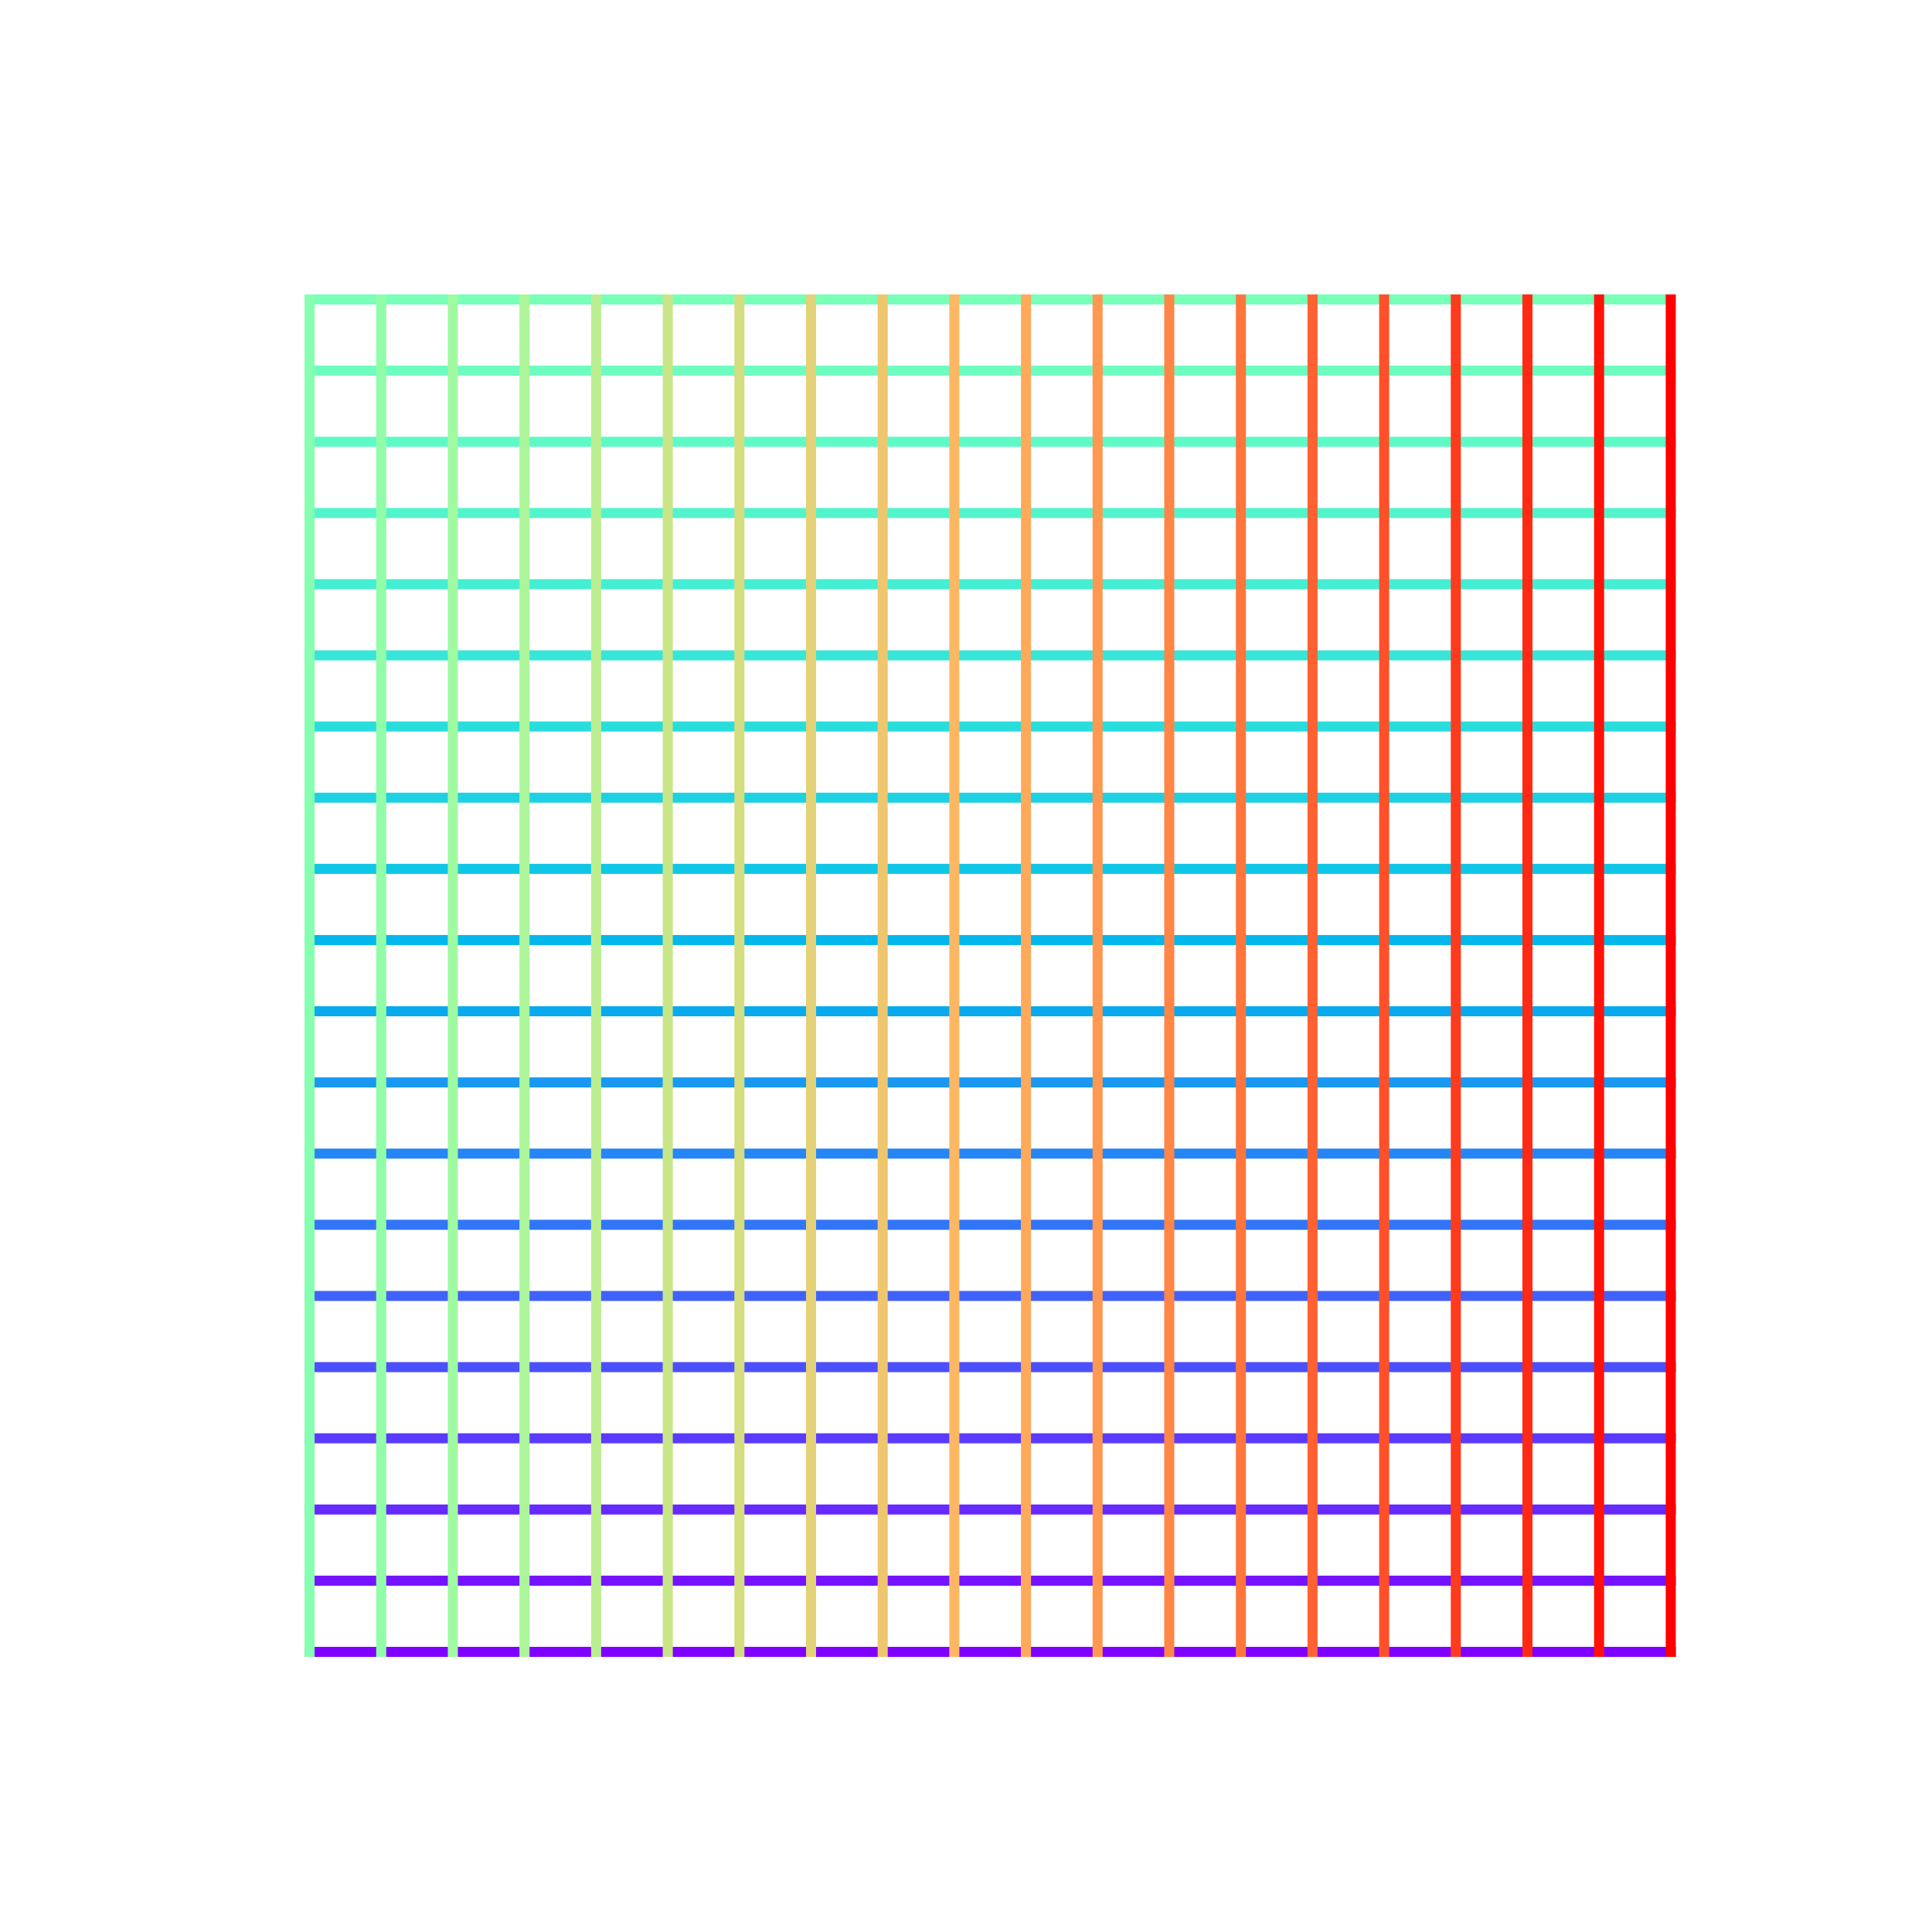
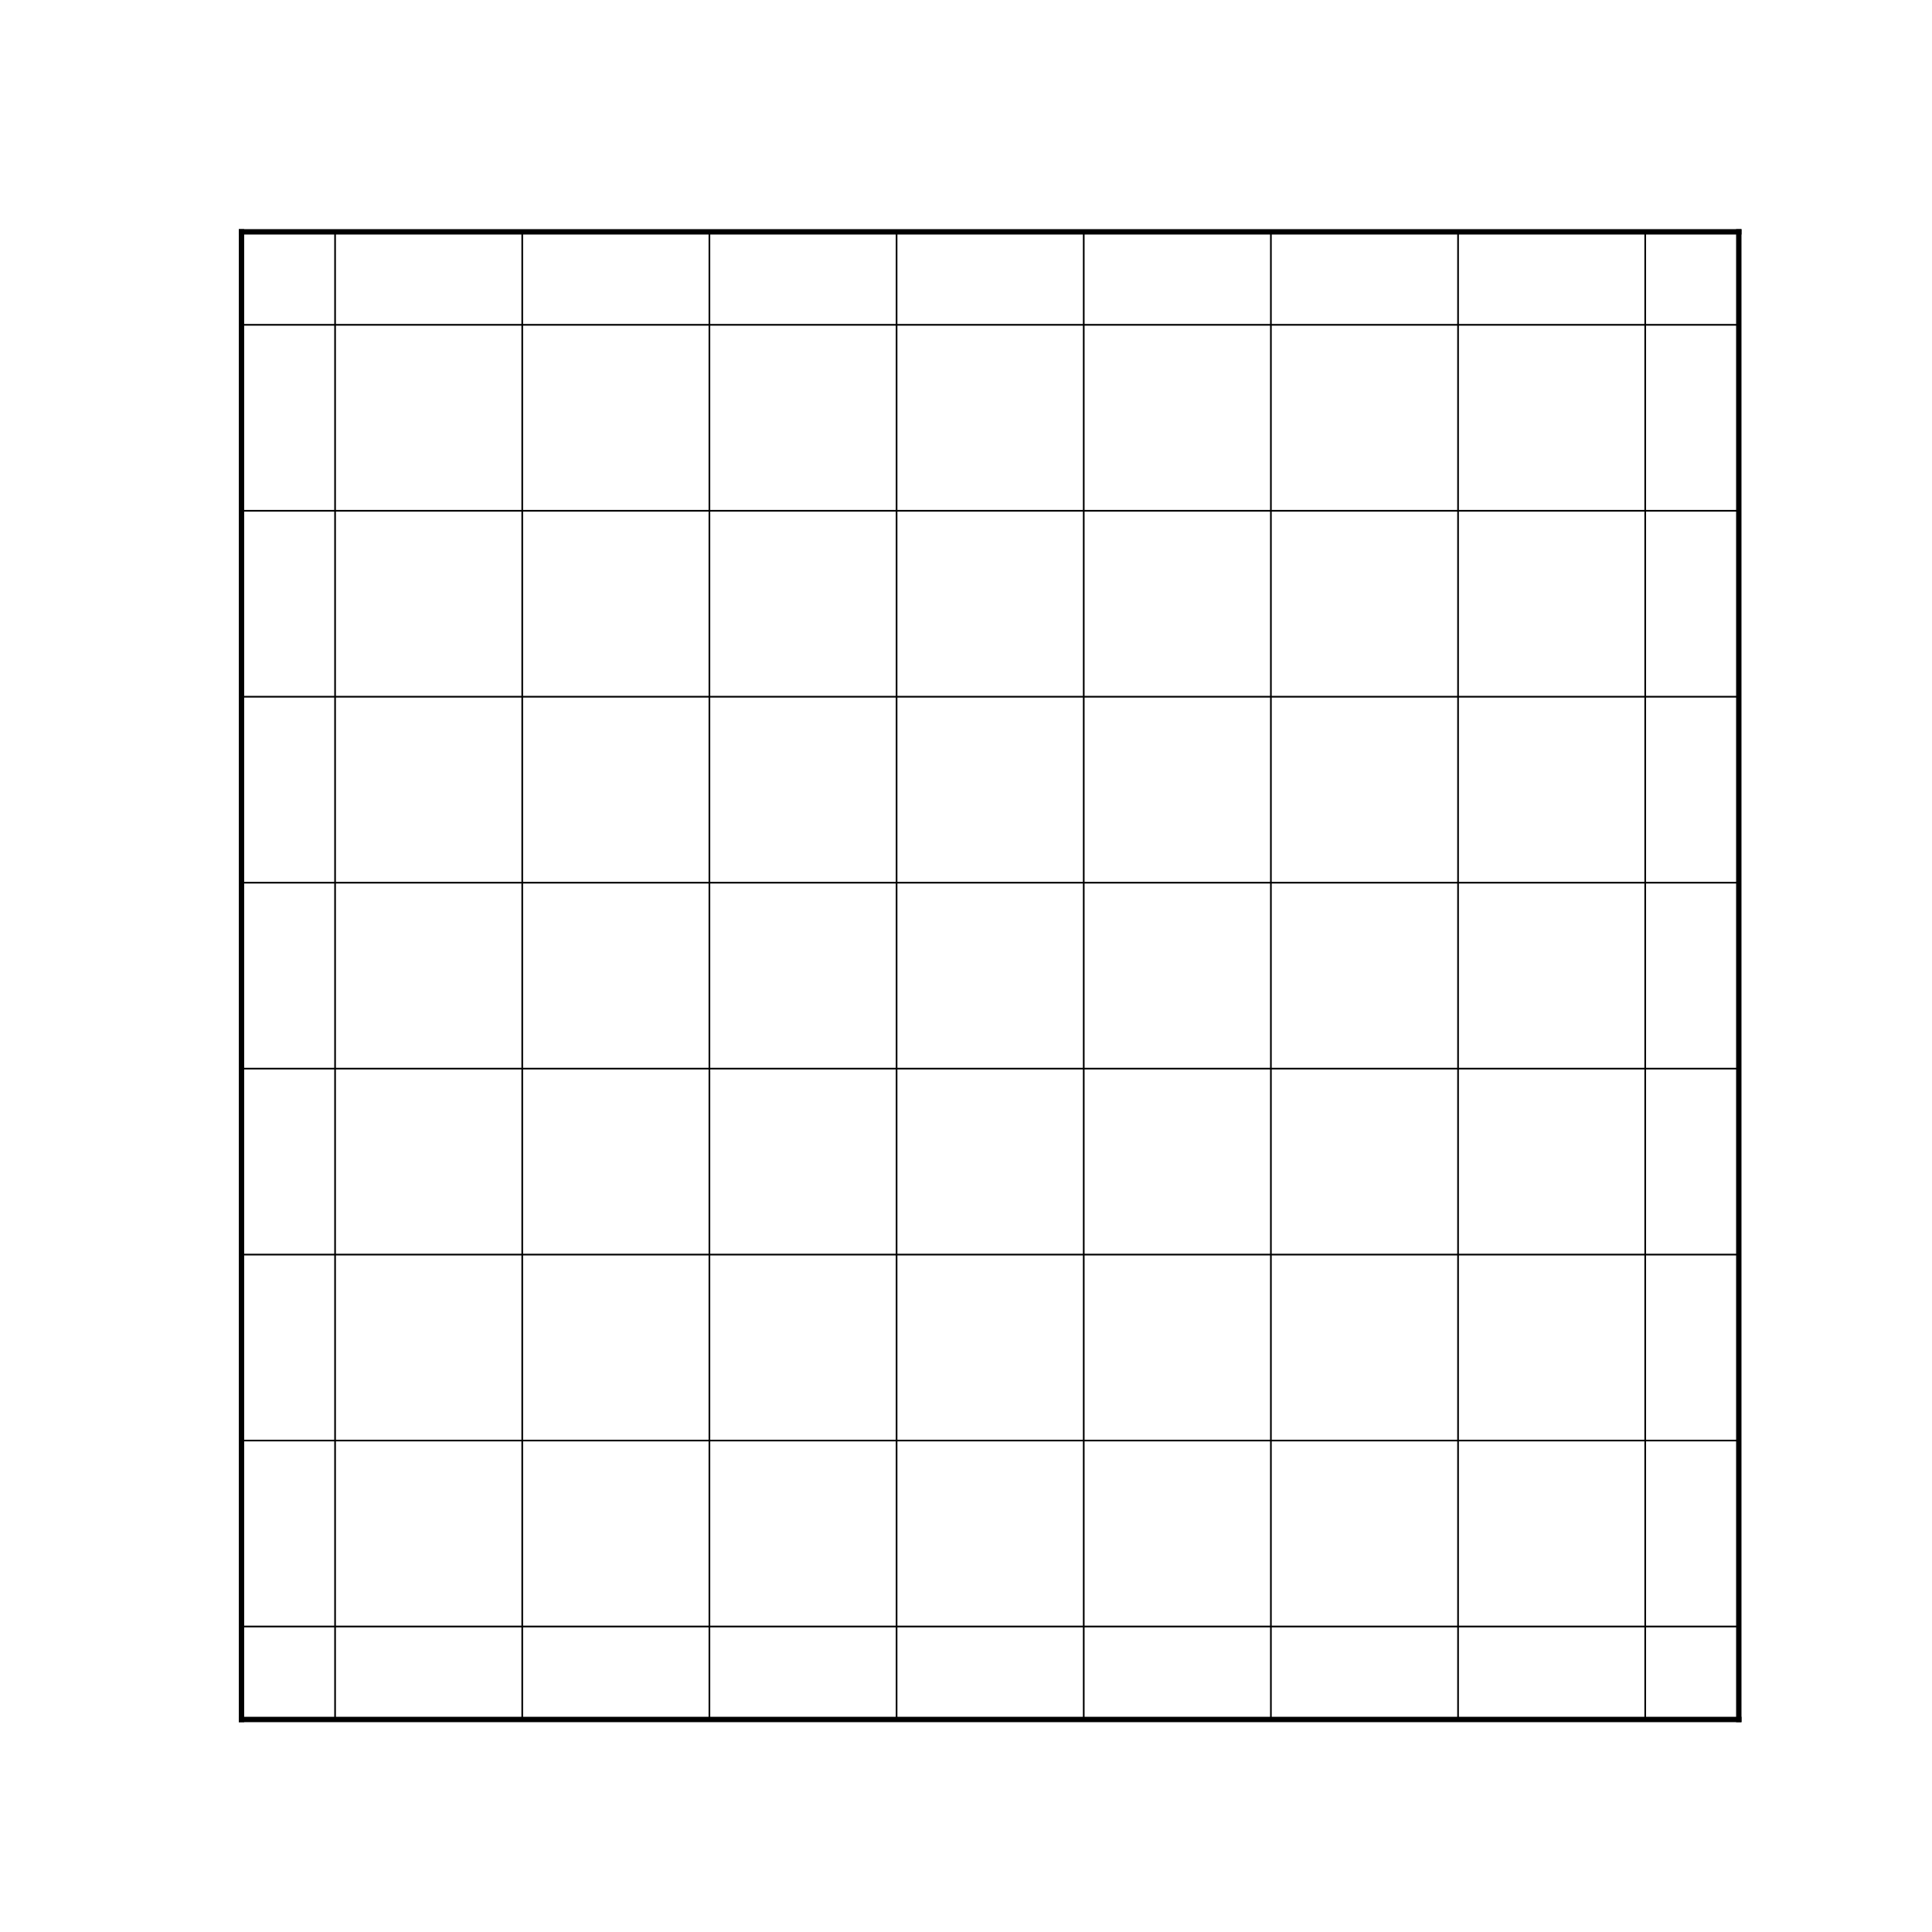
<svg xmlns="http://www.w3.org/2000/svg" width="288pt" height="288pt" viewBox="0 0 288 288" version="1.1">
  <defs>
    <style type="text/css">*{stroke-linejoin: round; stroke-linecap: butt}</style>
  </defs>
  <g id="figure_1">
    <g id="patch_1">
      <path d="M 0 288  L 288 288  L 288 0  L 0 0  z " style="fill: #ffffff" />
    </g>
    <g id="axes_1">
-       <g id="line2d_1">
-         <path d="M 46.145 246.24  L 56.825 246.24  L 67.504 246.24  L 78.184 246.24  L 88.863 246.24  L 99.543 246.24  L 110.222 246.24  L 120.901 246.24  L 131.581 246.24  L 142.26 246.24  L 152.94 246.24  L 163.619 246.24  L 174.299 246.24  L 184.978 246.24  L 195.657 246.24  L 206.337 246.24  L 217.016 246.24  L 227.696 246.24  L 238.375 246.24  L 249.055 246.24  " clip-path="url(#p31e1447e69)" style="fill: none; stroke: #8000ff; stroke-width: 1.5; stroke-linecap: square" />
+       <g id="patch_2">
+         <path d="M 36 256.32  L 259.2 256.32  L 259.2 34.56  L 36 34.56  z " style="fill: #ffffff" />
      </g>
-       <g id="line2d_2">
-         <path d="M 46.145 235.629  L 56.825 235.629  L 67.504 235.629  L 78.184 235.629  L 88.863 235.629  L 99.543 235.629  L 110.222 235.629  L 120.901 235.629  L 131.581 235.629  L 142.26 235.629  L 152.94 235.629  L 163.619 235.629  L 174.299 235.629  L 184.978 235.629  L 195.657 235.629  L 206.337 235.629  L 217.016 235.629  L 227.696 235.629  L 238.375 235.629  L 249.055 235.629  " clip-path="url(#p31e1447e69)" style="fill: none; stroke: #7413ff; stroke-width: 1.5; stroke-linecap: square" />
+       <g id="matplotlib.axis_1" />
+       <g id="matplotlib.axis_2" />
+       <g id="QuadContourSet_1">
+         <path d="M 259.2 256.32  L 259.2 34.56  M 36 34.56  L 36 256.32  L 36 256.32  " clip-path="url(#pa7197091e0)" style="fill: none; stroke: #000000; stroke-width: 0.25" />
+         <path d="M 77.85 256.32  L 77.85 34.56  M 133.65 256.32  L 133.65 34.56  M 189.45 256.32  L 189.45 34.56  M 245.25 256.32  L 245.25 34.56  M 49.95 34.56  L 49.95 256.32  M 105.75 34.56  L 105.75 256.32  M 161.55 34.56  L 161.55 256.32  M 217.35 34.56  L 217.35 256.32  L 217.35 256.32  " clip-path="url(#pa7197091e0)" style="fill: none; stroke: #000000; stroke-width: 0.25" />
+         <path clip-path="url(#pa7197091e0)" style="fill: none; stroke: #000000; stroke-width: 0.25" />
      </g>
-       <g id="line2d_3">
-         <path d="M 46.145 225.019  L 56.825 225.019  L 67.504 225.019  L 78.184 225.019  L 88.863 225.019  L 99.543 225.019  L 110.222 225.019  L 120.901 225.019  L 131.581 225.019  L 142.26 225.019  L 152.94 225.019  L 163.619 225.019  L 174.299 225.019  L 184.978 225.019  L 195.657 225.019  L 206.337 225.019  L 217.016 225.019  L 227.696 225.019  L 238.375 225.019  L 249.055 225.019  " clip-path="url(#p31e1447e69)" style="fill: none; stroke: #6629fe; stroke-width: 1.5; stroke-linecap: square" />
+       <g id="QuadContourSet_2">
+         <path d="M 36 256.32  L 259.2 256.32  M 259.2 34.56  L 36 34.56  L 36 34.56  " clip-path="url(#pa7197091e0)" style="fill: none; stroke: #000000; stroke-width: 0.25" />
+         <path d="M 36 242.46  L 259.2 242.46  M 259.2 214.74  L 36 214.74  M 36 187.02  L 259.2 187.02  M 259.2 159.3  L 36 159.3  M 36 131.58  L 259.2 131.58  M 259.2 103.86  L 36 103.86  M 36 76.14  L 259.2 76.14  M 259.2 48.42  L 36 48.42  L 36 48.42  " clip-path="url(#pa7197091e0)" style="fill: none; stroke: #000000; stroke-width: 0.25" />
+         <path clip-path="url(#pa7197091e0)" style="fill: none; stroke: #000000; stroke-width: 0.25" />
      </g>
-       <g id="line2d_4">
-         <path d="M 46.145 214.408  L 56.825 214.408  L 67.504 214.408  L 78.184 214.408  L 88.863 214.408  L 99.543 214.408  L 110.222 214.408  L 120.901 214.408  L 131.581 214.408  L 142.26 214.408  L 152.94 214.408  L 163.619 214.408  L 174.299 214.408  L 184.978 214.408  L 195.657 214.408  L 206.337 214.408  L 217.016 214.408  L 227.696 214.408  L 238.375 214.408  L 249.055 214.408  " clip-path="url(#p31e1447e69)" style="fill: none; stroke: #5a3bfd; stroke-width: 1.5; stroke-linecap: square" />
+       <g id="patch_3">
+         <path d="M 36 256.32  L 36 34.56  " style="fill: none; stroke: #000000; stroke-width: 0.8; stroke-linejoin: miter; stroke-linecap: square" />
      </g>
-       <g id="line2d_5">
-         <path d="M 46.145 203.798  L 56.825 203.798  L 67.504 203.798  L 78.184 203.798  L 88.863 203.798  L 99.543 203.798  L 110.222 203.798  L 120.901 203.798  L 131.581 203.798  L 142.26 203.798  L 152.94 203.798  L 163.619 203.798  L 174.299 203.798  L 184.978 203.798  L 195.657 203.798  L 206.337 203.798  L 217.016 203.798  L 227.696 203.798  L 238.375 203.798  L 249.055 203.798  " clip-path="url(#p31e1447e69)" style="fill: none; stroke: #4c50fc; stroke-width: 1.5; stroke-linecap: square" />
+       <g id="patch_4">
+         <path d="M 259.2 256.32  L 259.2 34.56  " style="fill: none; stroke: #000000; stroke-width: 0.8; stroke-linejoin: miter; stroke-linecap: square" />
      </g>
-       <g id="line2d_6">
-         <path d="M 46.145 193.187  L 56.825 193.187  L 67.504 193.187  L 78.184 193.187  L 88.863 193.187  L 99.543 193.187  L 110.222 193.187  L 120.901 193.187  L 131.581 193.187  L 142.26 193.187  L 152.94 193.187  L 163.619 193.187  L 174.299 193.187  L 184.978 193.187  L 195.657 193.187  L 206.337 193.187  L 217.016 193.187  L 227.696 193.187  L 238.375 193.187  L 249.055 193.187  " clip-path="url(#p31e1447e69)" style="fill: none; stroke: #4062fa; stroke-width: 1.5; stroke-linecap: square" />
+       <g id="patch_5">
+         <path d="M 36 256.32  L 259.2 256.32  " style="fill: none; stroke: #000000; stroke-width: 0.8; stroke-linejoin: miter; stroke-linecap: square" />
      </g>
-       <g id="line2d_7">
-         <path d="M 46.145 182.577  L 56.825 182.577  L 67.504 182.577  L 78.184 182.577  L 88.863 182.577  L 99.543 182.577  L 110.222 182.577  L 120.901 182.577  L 131.581 182.577  L 142.26 182.577  L 152.94 182.577  L 163.619 182.577  L 174.299 182.577  L 184.978 182.577  L 195.657 182.577  L 206.337 182.577  L 217.016 182.577  L 227.696 182.577  L 238.375 182.577  L 249.055 182.577  " clip-path="url(#p31e1447e69)" style="fill: none; stroke: #3176f8; stroke-width: 1.5; stroke-linecap: square" />
-       </g>
-       <g id="line2d_8">
-         <path d="M 46.145 171.966  L 56.825 171.966  L 67.504 171.966  L 78.184 171.966  L 88.863 171.966  L 99.543 171.966  L 110.222 171.966  L 120.901 171.966  L 131.581 171.966  L 142.26 171.966  L 152.94 171.966  L 163.619 171.966  L 174.299 171.966  L 184.978 171.966  L 195.657 171.966  L 206.337 171.966  L 217.016 171.966  L 227.696 171.966  L 238.375 171.966  L 249.055 171.966  " clip-path="url(#p31e1447e69)" style="fill: none; stroke: #2686f5; stroke-width: 1.5; stroke-linecap: square" />
-       </g>
-       <g id="line2d_9">
-         <path d="M 46.145 161.356  L 56.825 161.356  L 67.504 161.356  L 78.184 161.356  L 88.863 161.356  L 99.543 161.356  L 110.222 161.356  L 120.901 161.356  L 131.581 161.356  L 142.26 161.356  L 152.94 161.356  L 163.619 161.356  L 174.299 161.356  L 184.978 161.356  L 195.657 161.356  L 206.337 161.356  L 217.016 161.356  L 227.696 161.356  L 238.375 161.356  L 249.055 161.356  " clip-path="url(#p31e1447e69)" style="fill: none; stroke: #1898f2; stroke-width: 1.5; stroke-linecap: square" />
-       </g>
-       <g id="line2d_10">
-         <path d="M 46.145 150.745  L 56.825 150.745  L 67.504 150.745  L 78.184 150.745  L 88.863 150.745  L 99.543 150.745  L 110.222 150.745  L 120.901 150.745  L 131.581 150.745  L 142.26 150.745  L 152.94 150.745  L 163.619 150.745  L 174.299 150.745  L 184.978 150.745  L 195.657 150.745  L 206.337 150.745  L 217.016 150.745  L 227.696 150.745  L 238.375 150.745  L 249.055 150.745  " clip-path="url(#p31e1447e69)" style="fill: none; stroke: #09a9ee; stroke-width: 1.5; stroke-linecap: square" />
-       </g>
-       <g id="line2d_11">
-         <path d="M 46.145 140.135  L 56.825 140.135  L 67.504 140.135  L 78.184 140.135  L 88.863 140.135  L 99.543 140.135  L 110.222 140.135  L 120.901 140.135  L 131.581 140.135  L 142.26 140.135  L 152.94 140.135  L 163.619 140.135  L 174.299 140.135  L 184.978 140.135  L 195.657 140.135  L 206.337 140.135  L 217.016 140.135  L 227.696 140.135  L 238.375 140.135  L 249.055 140.135  " clip-path="url(#p31e1447e69)" style="fill: none; stroke: #02b7eb; stroke-width: 1.5; stroke-linecap: square" />
-       </g>
-       <g id="line2d_12">
-         <path d="M 46.145 129.524  L 56.825 129.524  L 67.504 129.524  L 78.184 129.524  L 88.863 129.524  L 99.543 129.524  L 110.222 129.524  L 120.901 129.524  L 131.581 129.524  L 142.26 129.524  L 152.94 129.524  L 163.619 129.524  L 174.299 129.524  L 184.978 129.524  L 195.657 129.524  L 206.337 129.524  L 217.016 129.524  L 227.696 129.524  L 238.375 129.524  L 249.055 129.524  " clip-path="url(#p31e1447e69)" style="fill: none; stroke: #10c6e6; stroke-width: 1.5; stroke-linecap: square" />
-       </g>
-       <g id="line2d_13">
-         <path d="M 46.145 118.914  L 56.825 118.914  L 67.504 118.914  L 78.184 118.914  L 88.863 118.914  L 99.543 118.914  L 110.222 118.914  L 120.901 118.914  L 131.581 118.914  L 142.26 118.914  L 152.94 118.914  L 163.619 118.914  L 174.299 118.914  L 184.978 118.914  L 195.657 118.914  L 206.337 118.914  L 217.016 118.914  L 227.696 118.914  L 238.375 118.914  L 249.055 118.914  " clip-path="url(#p31e1447e69)" style="fill: none; stroke: #1dd1e2; stroke-width: 1.5; stroke-linecap: square" />
-       </g>
-       <g id="line2d_14">
-         <path d="M 46.145 108.303  L 56.825 108.303  L 67.504 108.303  L 78.184 108.303  L 88.863 108.303  L 99.543 108.303  L 110.222 108.303  L 120.901 108.303  L 131.581 108.303  L 142.26 108.303  L 152.94 108.303  L 163.619 108.303  L 174.299 108.303  L 184.978 108.303  L 195.657 108.303  L 206.337 108.303  L 217.016 108.303  L 227.696 108.303  L 238.375 108.303  L 249.055 108.303  " clip-path="url(#p31e1447e69)" style="fill: none; stroke: #2adddd; stroke-width: 1.5; stroke-linecap: square" />
-       </g>
-       <g id="line2d_15">
-         <path d="M 46.145 97.693  L 56.825 97.693  L 67.504 97.693  L 78.184 97.693  L 88.863 97.693  L 99.543 97.693  L 110.222 97.693  L 120.901 97.693  L 131.581 97.693  L 142.26 97.693  L 152.94 97.693  L 163.619 97.693  L 174.299 97.693  L 184.978 97.693  L 195.657 97.693  L 206.337 97.693  L 217.016 97.693  L 227.696 97.693  L 238.375 97.693  L 249.055 97.693  " clip-path="url(#p31e1447e69)" style="fill: none; stroke: #37e6d8; stroke-width: 1.5; stroke-linecap: square" />
-       </g>
-       <g id="line2d_16">
-         <path d="M 46.145 87.082  L 56.825 87.082  L 67.504 87.082  L 78.184 87.082  L 88.863 87.082  L 99.543 87.082  L 110.222 87.082  L 120.901 87.082  L 131.581 87.082  L 142.26 87.082  L 152.94 87.082  L 163.619 87.082  L 174.299 87.082  L 184.978 87.082  L 195.657 87.082  L 206.337 87.082  L 217.016 87.082  L 227.696 87.082  L 238.375 87.082  L 249.055 87.082  " clip-path="url(#p31e1447e69)" style="fill: none; stroke: #44eed2; stroke-width: 1.5; stroke-linecap: square" />
-       </g>
-       <g id="line2d_17">
-         <path d="M 46.145 76.472  L 56.825 76.472  L 67.504 76.472  L 78.184 76.472  L 88.863 76.472  L 99.543 76.472  L 110.222 76.472  L 120.901 76.472  L 131.581 76.472  L 142.26 76.472  L 152.94 76.472  L 163.619 76.472  L 174.299 76.472  L 184.978 76.472  L 195.657 76.472  L 206.337 76.472  L 217.016 76.472  L 227.696 76.472  L 238.375 76.472  L 249.055 76.472  " clip-path="url(#p31e1447e69)" style="fill: none; stroke: #52f5cb; stroke-width: 1.5; stroke-linecap: square" />
-       </g>
-       <g id="line2d_18">
-         <path d="M 46.145 65.861  L 56.825 65.861  L 67.504 65.861  L 78.184 65.861  L 88.863 65.861  L 99.543 65.861  L 110.222 65.861  L 120.901 65.861  L 131.581 65.861  L 142.26 65.861  L 152.94 65.861  L 163.619 65.861  L 174.299 65.861  L 184.978 65.861  L 195.657 65.861  L 206.337 65.861  L 217.016 65.861  L 227.696 65.861  L 238.375 65.861  L 249.055 65.861  " clip-path="url(#p31e1447e69)" style="fill: none; stroke: #5efac6; stroke-width: 1.5; stroke-linecap: square" />
-       </g>
-       <g id="line2d_19">
-         <path d="M 46.145 55.251  L 56.825 55.251  L 67.504 55.251  L 78.184 55.251  L 88.863 55.251  L 99.543 55.251  L 110.222 55.251  L 120.901 55.251  L 131.581 55.251  L 142.26 55.251  L 152.94 55.251  L 163.619 55.251  L 174.299 55.251  L 184.978 55.251  L 195.657 55.251  L 206.337 55.251  L 217.016 55.251  L 227.696 55.251  L 238.375 55.251  L 249.055 55.251  " clip-path="url(#p31e1447e69)" style="fill: none; stroke: #6dfdbf; stroke-width: 1.5; stroke-linecap: square" />
-       </g>
-       <g id="line2d_20">
-         <path d="M 46.145 44.64  L 56.825 44.64  L 67.504 44.64  L 78.184 44.64  L 88.863 44.64  L 99.543 44.64  L 110.222 44.64  L 120.901 44.64  L 131.581 44.64  L 142.26 44.64  L 152.94 44.64  L 163.619 44.64  L 174.299 44.64  L 184.978 44.64  L 195.657 44.64  L 206.337 44.64  L 217.016 44.64  L 227.696 44.64  L 238.375 44.64  L 249.055 44.64  " clip-path="url(#p31e1447e69)" style="fill: none; stroke: #78ffb8; stroke-width: 1.5; stroke-linecap: square" />
-       </g>
-       <g id="line2d_21">
-         <path d="M 46.145 246.24  L 46.145 235.629  L 46.145 225.019  L 46.145 214.408  L 46.145 203.798  L 46.145 193.187  L 46.145 182.577  L 46.145 171.966  L 46.145 161.356  L 46.145 150.745  L 46.145 140.135  L 46.145 129.524  L 46.145 118.914  L 46.145 108.303  L 46.145 97.693  L 46.145 87.082  L 46.145 76.472  L 46.145 65.861  L 46.145 55.251  L 46.145 44.64  " clip-path="url(#p31e1447e69)" style="fill: none; stroke: #86ffb0; stroke-width: 1.5; stroke-linecap: square" />
-       </g>
-       <g id="line2d_22">
-         <path d="M 56.825 246.24  L 56.825 235.629  L 56.825 225.019  L 56.825 214.408  L 56.825 203.798  L 56.825 193.187  L 56.825 182.577  L 56.825 171.966  L 56.825 161.356  L 56.825 150.745  L 56.825 140.135  L 56.825 129.524  L 56.825 118.914  L 56.825 108.303  L 56.825 97.693  L 56.825 87.082  L 56.825 76.472  L 56.825 65.861  L 56.825 55.251  L 56.825 44.64  " clip-path="url(#p31e1447e69)" style="fill: none; stroke: #92fda9; stroke-width: 1.5; stroke-linecap: square" />
-       </g>
-       <g id="line2d_23">
-         <path d="M 67.504 246.24  L 67.504 235.629  L 67.504 225.019  L 67.504 214.408  L 67.504 203.798  L 67.504 193.187  L 67.504 182.577  L 67.504 171.966  L 67.504 161.356  L 67.504 150.745  L 67.504 140.135  L 67.504 129.524  L 67.504 118.914  L 67.504 108.303  L 67.504 97.693  L 67.504 87.082  L 67.504 76.472  L 67.504 65.861  L 67.504 55.251  L 67.504 44.64  " clip-path="url(#p31e1447e69)" style="fill: none; stroke: #a0faa1; stroke-width: 1.5; stroke-linecap: square" />
-       </g>
-       <g id="line2d_24">
-         <path d="M 78.184 246.24  L 78.184 235.629  L 78.184 225.019  L 78.184 214.408  L 78.184 203.798  L 78.184 193.187  L 78.184 182.577  L 78.184 171.966  L 78.184 161.356  L 78.184 150.745  L 78.184 140.135  L 78.184 129.524  L 78.184 118.914  L 78.184 108.303  L 78.184 97.693  L 78.184 87.082  L 78.184 76.472  L 78.184 65.861  L 78.184 55.251  L 78.184 44.64  " clip-path="url(#p31e1447e69)" style="fill: none; stroke: #acf59a; stroke-width: 1.5; stroke-linecap: square" />
-       </g>
-       <g id="line2d_25">
-         <path d="M 88.863 246.24  L 88.863 235.629  L 88.863 225.019  L 88.863 214.408  L 88.863 203.798  L 88.863 193.187  L 88.863 182.577  L 88.863 171.966  L 88.863 161.356  L 88.863 150.745  L 88.863 140.135  L 88.863 129.524  L 88.863 118.914  L 88.863 108.303  L 88.863 97.693  L 88.863 87.082  L 88.863 76.472  L 88.863 65.861  L 88.863 55.251  L 88.863 44.64  " clip-path="url(#p31e1447e69)" style="fill: none; stroke: #bbee91; stroke-width: 1.5; stroke-linecap: square" />
-       </g>
-       <g id="line2d_26">
-         <path d="M 99.543 246.24  L 99.543 235.629  L 99.543 225.019  L 99.543 214.408  L 99.543 203.798  L 99.543 193.187  L 99.543 182.577  L 99.543 171.966  L 99.543 161.356  L 99.543 150.745  L 99.543 140.135  L 99.543 129.524  L 99.543 118.914  L 99.543 108.303  L 99.543 97.693  L 99.543 87.082  L 99.543 76.472  L 99.543 65.861  L 99.543 55.251  L 99.543 44.64  " clip-path="url(#p31e1447e69)" style="fill: none; stroke: #c8e688; stroke-width: 1.5; stroke-linecap: square" />
-       </g>
-       <g id="line2d_27">
-         <path d="M 110.222 246.24  L 110.222 235.629  L 110.222 225.019  L 110.222 214.408  L 110.222 203.798  L 110.222 193.187  L 110.222 182.577  L 110.222 171.966  L 110.222 161.356  L 110.222 150.745  L 110.222 140.135  L 110.222 129.524  L 110.222 118.914  L 110.222 108.303  L 110.222 97.693  L 110.222 87.082  L 110.222 76.472  L 110.222 65.861  L 110.222 55.251  L 110.222 44.64  " clip-path="url(#p31e1447e69)" style="fill: none; stroke: #d4dd80; stroke-width: 1.5; stroke-linecap: square" />
-       </g>
-       <g id="line2d_28">
-         <path d="M 120.901 246.24  L 120.901 235.629  L 120.901 225.019  L 120.901 214.408  L 120.901 203.798  L 120.901 193.187  L 120.901 182.577  L 120.901 171.966  L 120.901 161.356  L 120.901 150.745  L 120.901 140.135  L 120.901 129.524  L 120.901 118.914  L 120.901 108.303  L 120.901 97.693  L 120.901 87.082  L 120.901 76.472  L 120.901 65.861  L 120.901 55.251  L 120.901 44.64  " clip-path="url(#p31e1447e69)" style="fill: none; stroke: #e2d176; stroke-width: 1.5; stroke-linecap: square" />
-       </g>
-       <g id="line2d_29">
-         <path d="M 131.581 246.24  L 131.581 235.629  L 131.581 225.019  L 131.581 214.408  L 131.581 203.798  L 131.581 193.187  L 131.581 182.577  L 131.581 171.966  L 131.581 161.356  L 131.581 150.745  L 131.581 140.135  L 131.581 129.524  L 131.581 118.914  L 131.581 108.303  L 131.581 97.693  L 131.581 87.082  L 131.581 76.472  L 131.581 65.861  L 131.581 55.251  L 131.581 44.64  " clip-path="url(#p31e1447e69)" style="fill: none; stroke: #eec66d; stroke-width: 1.5; stroke-linecap: square" />
-       </g>
-       <g id="line2d_30">
-         <path d="M 142.26 246.24  L 142.26 235.629  L 142.26 225.019  L 142.26 214.408  L 142.26 203.798  L 142.26 193.187  L 142.26 182.577  L 142.26 171.966  L 142.26 161.356  L 142.26 150.745  L 142.26 140.135  L 142.26 129.524  L 142.26 118.914  L 142.26 108.303  L 142.26 97.693  L 142.26 87.082  L 142.26 76.472  L 142.26 65.861  L 142.26 55.251  L 142.26 44.64  " clip-path="url(#p31e1447e69)" style="fill: none; stroke: #fcb763; stroke-width: 1.5; stroke-linecap: square" />
-       </g>
-       <g id="line2d_31">
-         <path d="M 152.94 246.24  L 152.94 235.629  L 152.94 225.019  L 152.94 214.408  L 152.94 203.798  L 152.94 193.187  L 152.94 182.577  L 152.94 171.966  L 152.94 161.356  L 152.94 150.745  L 152.94 140.135  L 152.94 129.524  L 152.94 118.914  L 152.94 108.303  L 152.94 97.693  L 152.94 87.082  L 152.94 76.472  L 152.94 65.861  L 152.94 55.251  L 152.94 44.64  " clip-path="url(#p31e1447e69)" style="fill: none; stroke: #ffa95b; stroke-width: 1.5; stroke-linecap: square" />
-       </g>
-       <g id="line2d_32">
-         <path d="M 163.619 246.24  L 163.619 235.629  L 163.619 225.019  L 163.619 214.408  L 163.619 203.798  L 163.619 193.187  L 163.619 182.577  L 163.619 171.966  L 163.619 161.356  L 163.619 150.745  L 163.619 140.135  L 163.619 129.524  L 163.619 118.914  L 163.619 108.303  L 163.619 97.693  L 163.619 87.082  L 163.619 76.472  L 163.619 65.861  L 163.619 55.251  L 163.619 44.64  " clip-path="url(#p31e1447e69)" style="fill: none; stroke: #ff9850; stroke-width: 1.5; stroke-linecap: square" />
-       </g>
-       <g id="line2d_33">
-         <path d="M 174.299 246.24  L 174.299 235.629  L 174.299 225.019  L 174.299 214.408  L 174.299 203.798  L 174.299 193.187  L 174.299 182.577  L 174.299 171.966  L 174.299 161.356  L 174.299 150.745  L 174.299 140.135  L 174.299 129.524  L 174.299 118.914  L 174.299 108.303  L 174.299 97.693  L 174.299 87.082  L 174.299 76.472  L 174.299 65.861  L 174.299 55.251  L 174.299 44.64  " clip-path="url(#p31e1447e69)" style="fill: none; stroke: #ff8646; stroke-width: 1.5; stroke-linecap: square" />
-       </g>
-       <g id="line2d_34">
-         <path d="M 184.978 246.24  L 184.978 235.629  L 184.978 225.019  L 184.978 214.408  L 184.978 203.798  L 184.978 193.187  L 184.978 182.577  L 184.978 171.966  L 184.978 161.356  L 184.978 150.745  L 184.978 140.135  L 184.978 129.524  L 184.978 118.914  L 184.978 108.303  L 184.978 97.693  L 184.978 87.082  L 184.978 76.472  L 184.978 65.861  L 184.978 55.251  L 184.978 44.64  " clip-path="url(#p31e1447e69)" style="fill: none; stroke: #ff763d; stroke-width: 1.5; stroke-linecap: square" />
-       </g>
-       <g id="line2d_35">
-         <path d="M 195.657 246.24  L 195.657 235.629  L 195.657 225.019  L 195.657 214.408  L 195.657 203.798  L 195.657 193.187  L 195.657 182.577  L 195.657 171.966  L 195.657 161.356  L 195.657 150.745  L 195.657 140.135  L 195.657 129.524  L 195.657 118.914  L 195.657 108.303  L 195.657 97.693  L 195.657 87.082  L 195.657 76.472  L 195.657 65.861  L 195.657 55.251  L 195.657 44.64  " clip-path="url(#p31e1447e69)" style="fill: none; stroke: #ff6232; stroke-width: 1.5; stroke-linecap: square" />
-       </g>
-       <g id="line2d_36">
-         <path d="M 206.337 246.24  L 206.337 235.629  L 206.337 225.019  L 206.337 214.408  L 206.337 203.798  L 206.337 193.187  L 206.337 182.577  L 206.337 171.966  L 206.337 161.356  L 206.337 150.745  L 206.337 140.135  L 206.337 129.524  L 206.337 118.914  L 206.337 108.303  L 206.337 97.693  L 206.337 87.082  L 206.337 76.472  L 206.337 65.861  L 206.337 55.251  L 206.337 44.64  " clip-path="url(#p31e1447e69)" style="fill: none; stroke: #ff5029; stroke-width: 1.5; stroke-linecap: square" />
-       </g>
-       <g id="line2d_37">
-         <path d="M 217.016 246.24  L 217.016 235.629  L 217.016 225.019  L 217.016 214.408  L 217.016 203.798  L 217.016 193.187  L 217.016 182.577  L 217.016 171.966  L 217.016 161.356  L 217.016 150.745  L 217.016 140.135  L 217.016 129.524  L 217.016 118.914  L 217.016 108.303  L 217.016 97.693  L 217.016 87.082  L 217.016 76.472  L 217.016 65.861  L 217.016 55.251  L 217.016 44.64  " clip-path="url(#p31e1447e69)" style="fill: none; stroke: #ff3b1e; stroke-width: 1.5; stroke-linecap: square" />
-       </g>
-       <g id="line2d_38">
-         <path d="M 227.696 246.24  L 227.696 235.629  L 227.696 225.019  L 227.696 214.408  L 227.696 203.798  L 227.696 193.187  L 227.696 182.577  L 227.696 171.966  L 227.696 161.356  L 227.696 150.745  L 227.696 140.135  L 227.696 129.524  L 227.696 118.914  L 227.696 108.303  L 227.696 97.693  L 227.696 87.082  L 227.696 76.472  L 227.696 65.861  L 227.696 55.251  L 227.696 44.64  " clip-path="url(#p31e1447e69)" style="fill: none; stroke: #ff2914; stroke-width: 1.5; stroke-linecap: square" />
-       </g>
-       <g id="line2d_39">
-         <path d="M 238.375 246.24  L 238.375 235.629  L 238.375 225.019  L 238.375 214.408  L 238.375 203.798  L 238.375 193.187  L 238.375 182.577  L 238.375 171.966  L 238.375 161.356  L 238.375 150.745  L 238.375 140.135  L 238.375 129.524  L 238.375 118.914  L 238.375 108.303  L 238.375 97.693  L 238.375 87.082  L 238.375 76.472  L 238.375 65.861  L 238.375 55.251  L 238.375 44.64  " clip-path="url(#p31e1447e69)" style="fill: none; stroke: #ff1309; stroke-width: 1.5; stroke-linecap: square" />
-       </g>
-       <g id="line2d_40">
-         <path d="M 249.055 246.24  L 249.055 235.629  L 249.055 225.019  L 249.055 214.408  L 249.055 203.798  L 249.055 193.187  L 249.055 182.577  L 249.055 171.966  L 249.055 161.356  L 249.055 150.745  L 249.055 140.135  L 249.055 129.524  L 249.055 118.914  L 249.055 108.303  L 249.055 97.693  L 249.055 87.082  L 249.055 76.472  L 249.055 65.861  L 249.055 55.251  L 249.055 44.64  " clip-path="url(#p31e1447e69)" style="fill: none; stroke: #ff0000; stroke-width: 1.5; stroke-linecap: square" />
+       <g id="patch_6">
+         <path d="M 36 34.56  L 259.2 34.56  " style="fill: none; stroke: #000000; stroke-width: 0.8; stroke-linejoin: miter; stroke-linecap: square" />
      </g>
    </g>
  </g>
  <defs>
-     <clipPath id="p31e1447e69">
+     <clipPath id="pa7197091e0">
      <rect x="36" y="34.56" width="223.2" height="221.76" />
    </clipPath>
  </defs>
</svg>
